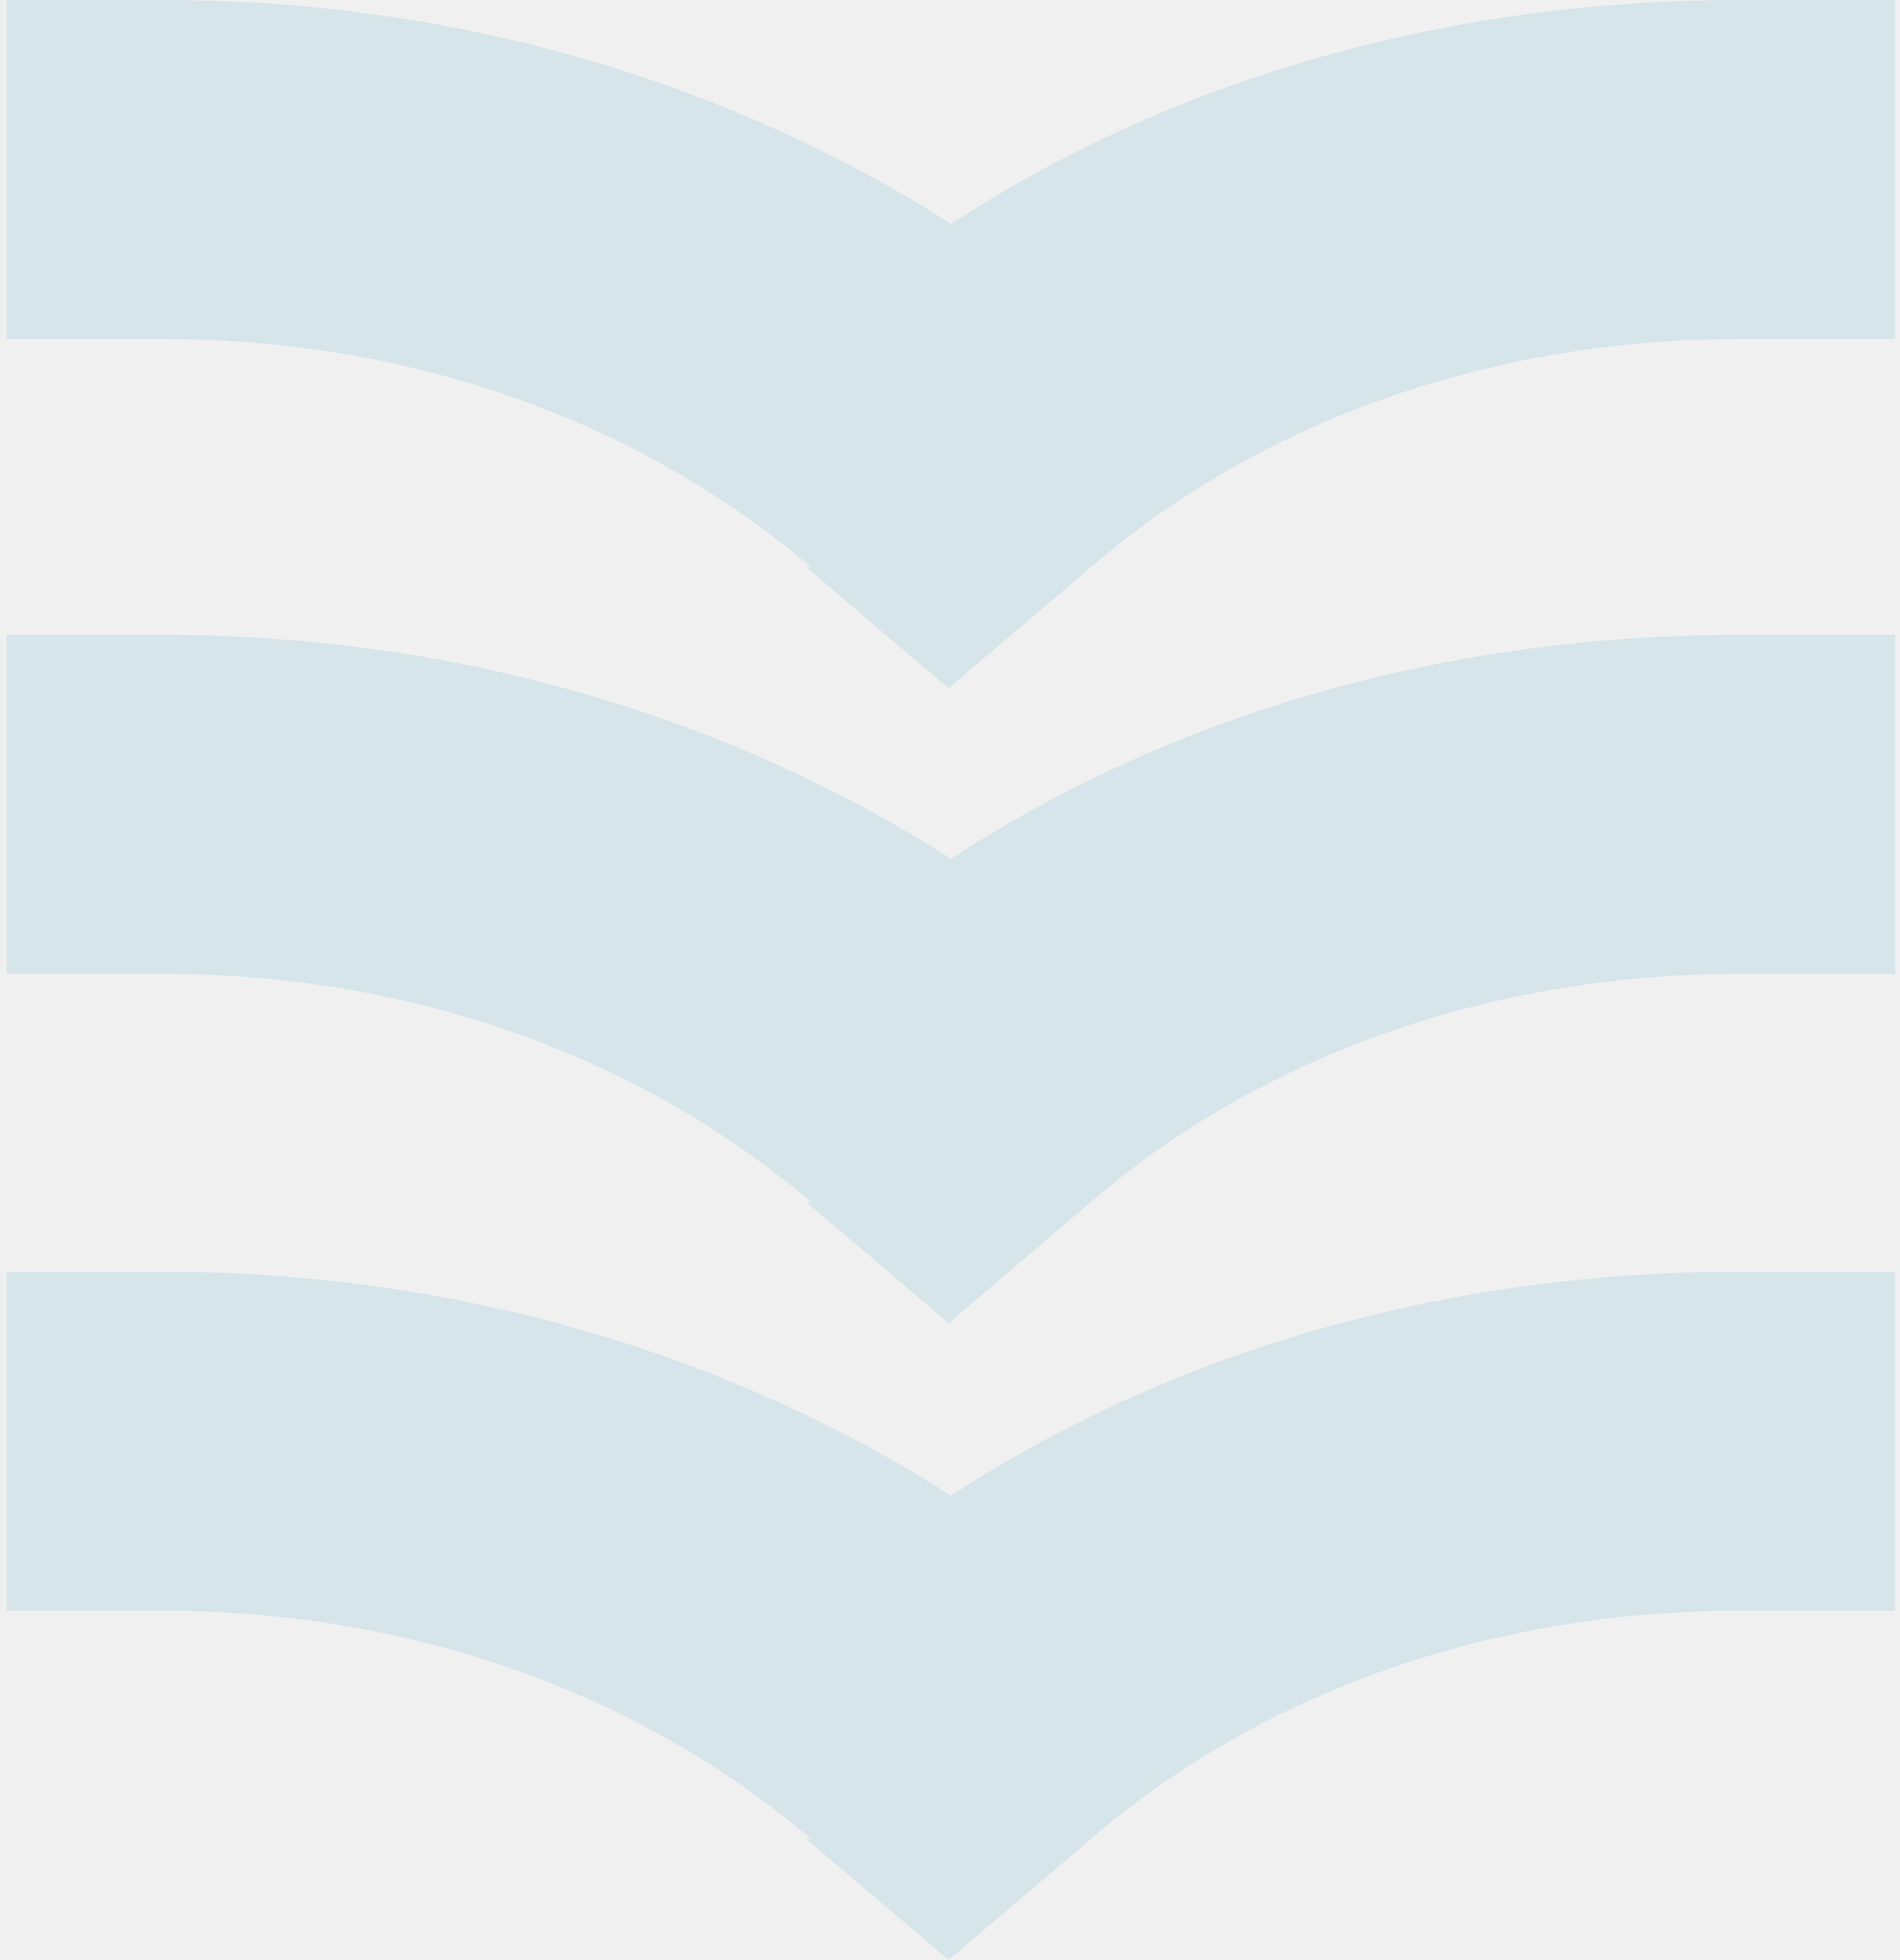
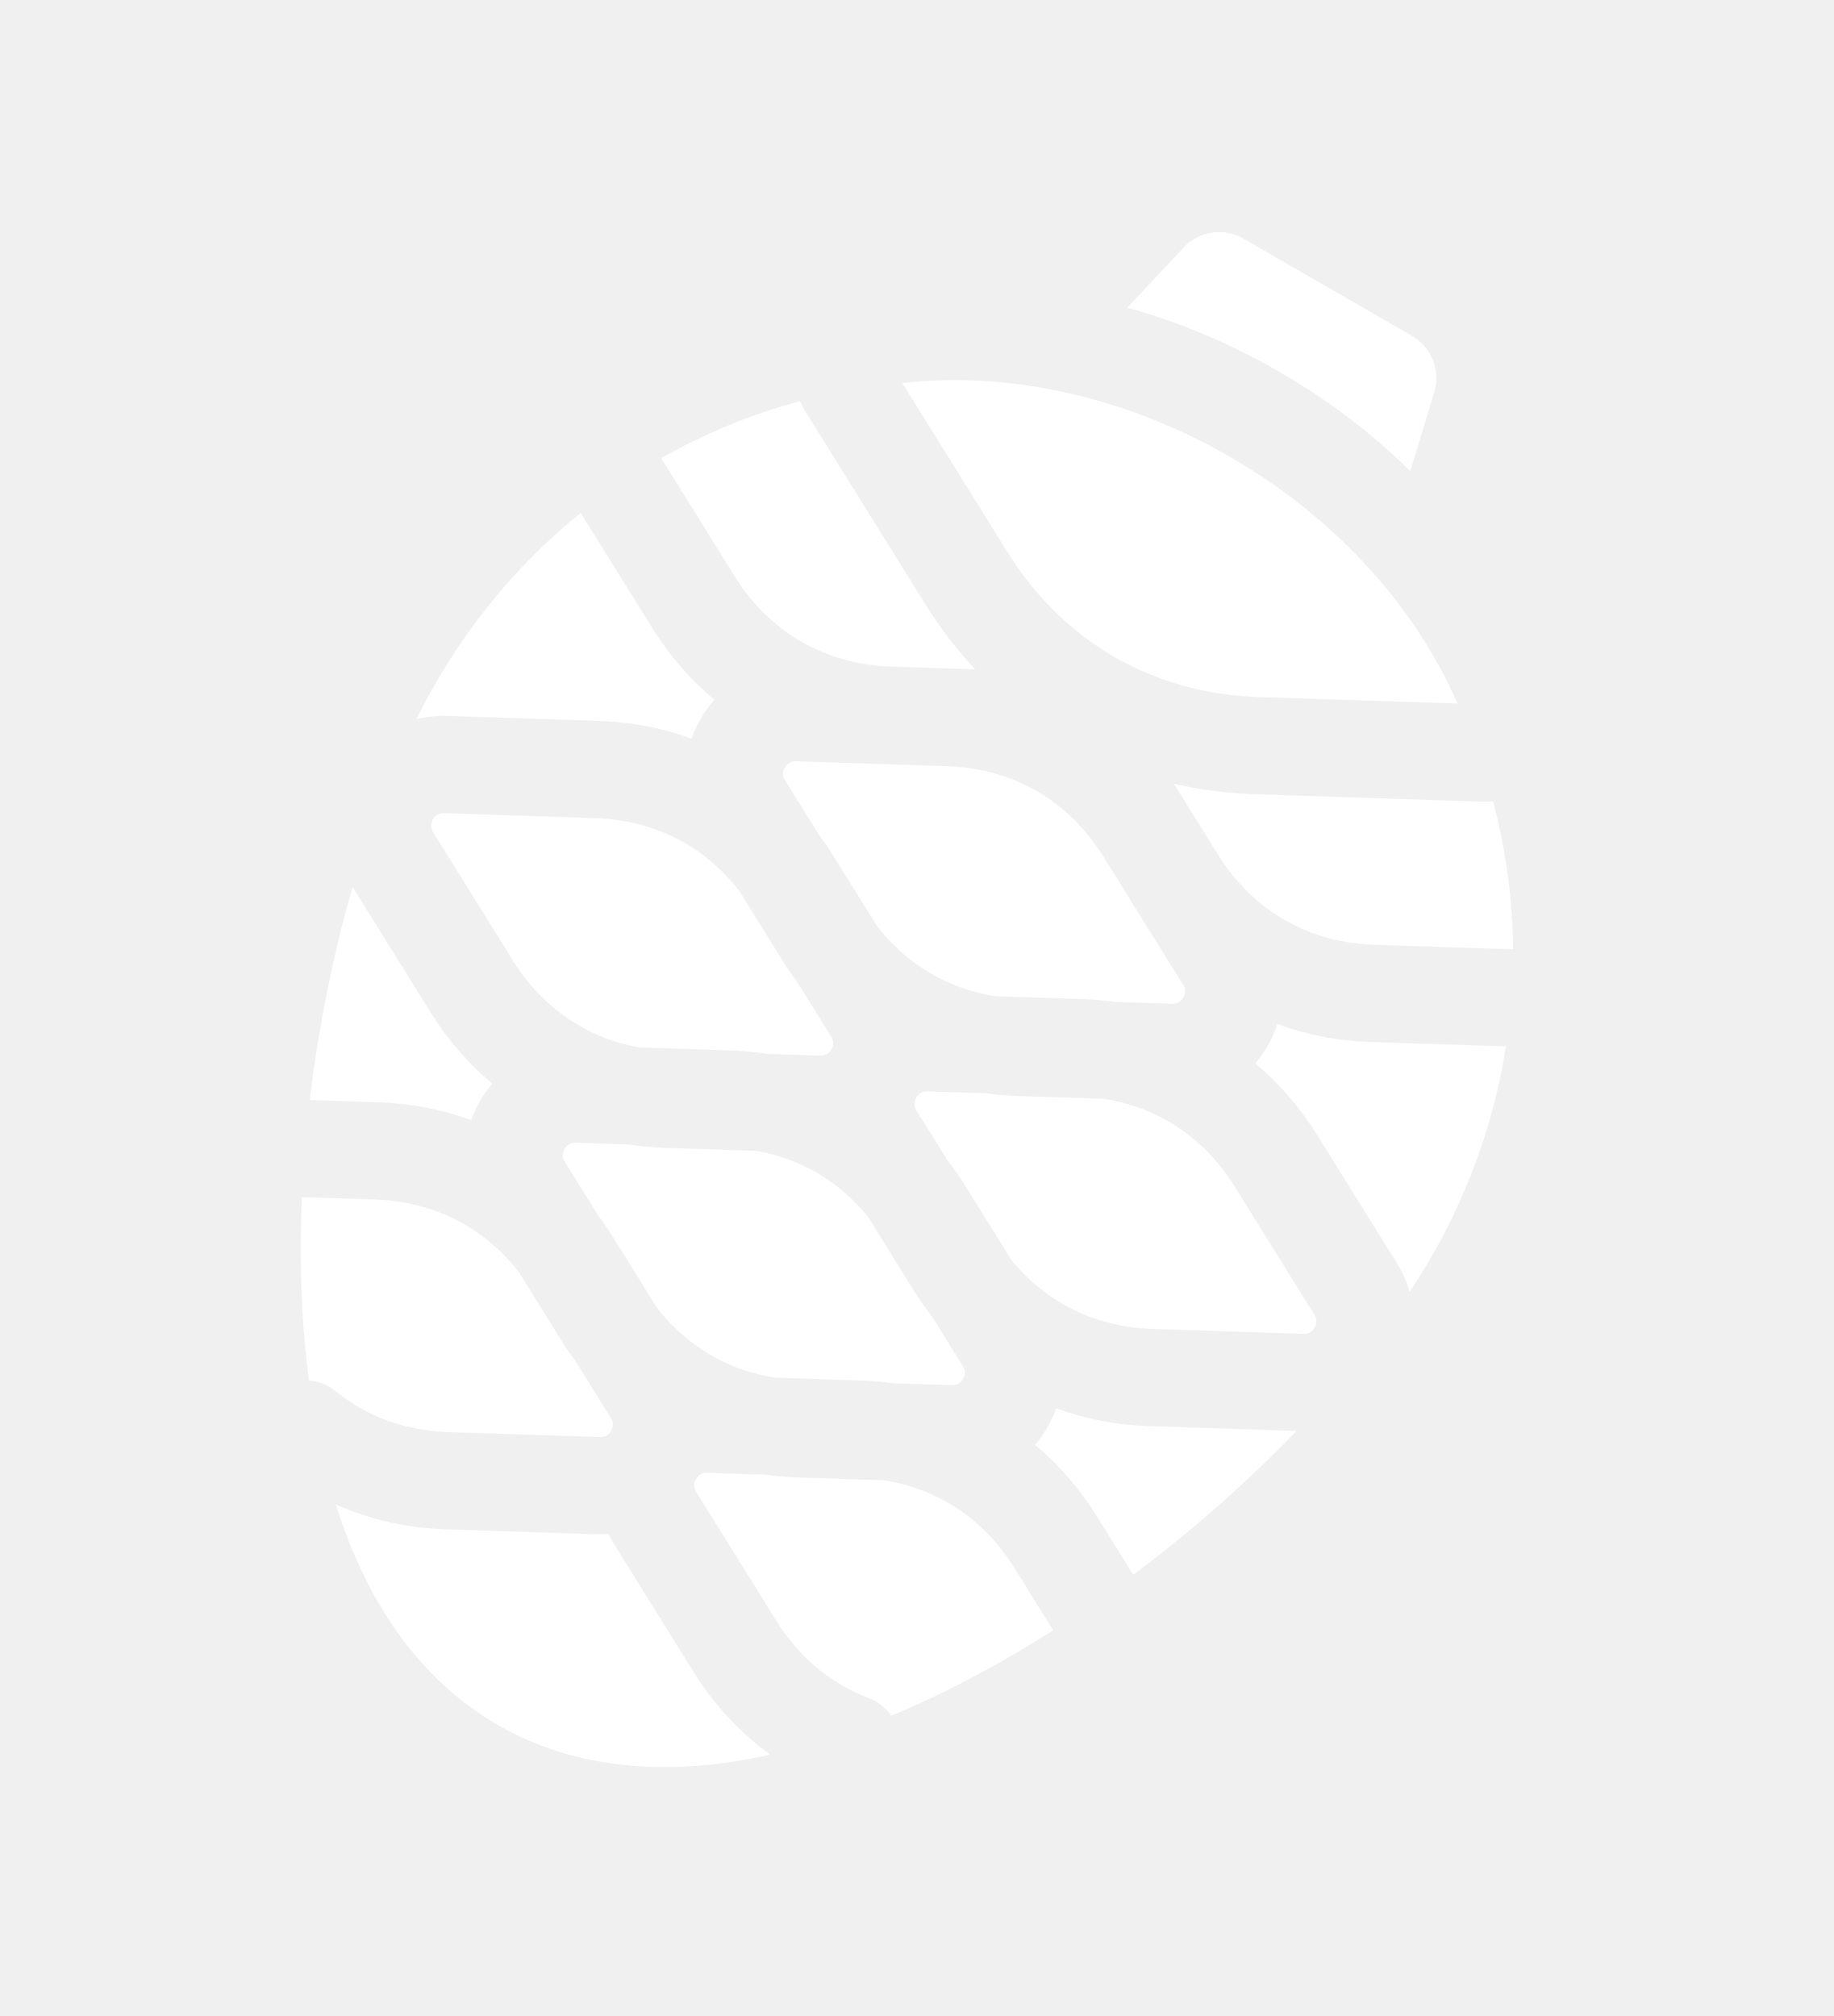
- <svg xmlns="http://www.w3.org/2000/svg" width="219" height="226" viewBox="0 0 219 226" fill="none">
-   <path d="M92.931 212.023L109.355 226L125.779 212.023C145.544 194.966 172.268 185.727 200.383 185.727H218.478V146.639H200.383C168.37 146.639 137.471 154.93 111.86 171.039L109.634 172.461L107.406 171.039C81.518 155.167 50.897 146.639 18.883 146.639H0.789V185.727H18.883C46.999 185.727 73.445 194.966 93.488 212.023H92.931Z" fill="#D5E5E9" />
-   <path d="M92.931 138.587L109.355 152.565L125.779 138.587C145.544 121.531 172.268 112.292 200.383 112.292H218.478V73.204H200.383C168.37 73.204 137.471 81.495 111.86 97.604L109.634 99.025L107.406 97.604C81.518 81.732 50.897 73.204 18.883 73.204H0.789V112.292H18.883C46.999 112.292 73.445 121.531 93.488 138.587H92.931Z" fill="#D5E5E9" />
-   <path d="M92.931 65.384L109.355 79.361L125.779 65.384C145.544 48.327 172.268 39.088 200.383 39.088H218.478V0H200.383C168.37 0 137.471 8.291 111.86 24.401L109.634 25.822L107.406 24.401C81.518 8.528 50.897 0 18.883 0H0.789V39.088H18.883C46.999 39.088 73.445 48.327 93.488 65.384H92.931Z" fill="#D5E5E9" />
+ <svg xmlns="http://www.w3.org/2000/svg" width="211" height="232" viewBox="0 0 211 232" fill="none">
+   <path d="M162.274 54.221C163.193 51.19 164.113 48.158 165.03 45.126C165.396 43.917 165.342 42.62 164.878 41.446C164.413 40.272 163.565 39.289 162.471 38.657L143.08 27.462C141.986 26.83 140.71 26.587 139.46 26.773C138.209 26.958 137.059 27.561 136.195 28.484L129.703 35.416C141.636 38.658 153.5 45.508 162.274 54.221ZM94.241 96.086C94.854 96.908 95.431 97.755 95.973 98.626L100.895 106.543C104.309 110.964 109.007 113.764 114.487 114.648L124.437 114.973C125.705 115.014 126.951 115.123 128.173 115.291L134.856 115.509C135.974 115.618 136.778 114.225 136.125 113.311L126.957 98.567C122.945 92.113 116.553 88.422 108.958 88.175L91.605 87.608C90.487 87.5 89.683 88.891 90.336 89.806L94.241 96.086ZM173.275 120.421L157.771 119.915C153.947 119.79 150.326 119.083 146.971 117.838C146.461 119.463 145.555 121.084 144.434 122.374C147.166 124.648 149.571 127.415 151.578 130.643L160.745 145.387C161.38 146.406 161.869 147.509 162.2 148.663C167.953 140.103 171.795 130.157 173.275 120.421ZM144.873 80.218L167.705 80.963C157.411 57.32 129.449 41.177 103.828 44.084L115.89 63.485C122.351 73.875 132.643 79.818 144.873 80.218ZM135.082 90.201L140.138 98.333C144.15 104.785 150.543 108.476 158.137 108.725L174.097 109.246C174.051 103.498 173.28 97.779 171.802 92.224C171.304 92.255 170.805 92.264 170.306 92.25L144.508 91.407C141.254 91.301 138.106 90.892 135.082 90.201ZM68.465 94.146L51.111 93.579C49.994 93.471 49.19 94.862 49.843 95.777L59.011 110.521C62.397 115.967 67.481 119.435 73.549 120.538L83.981 120.879C85.434 120.925 86.884 121.061 88.322 121.283L94.363 121.48C95.481 121.589 96.285 120.197 95.632 119.283L91.723 112.997C91.111 112.177 90.535 111.331 89.995 110.462L85.071 102.544C81.012 97.28 75.195 94.367 68.465 94.146ZM121.517 162.067C120.998 163.573 120.136 165.065 119.092 166.268C121.824 168.541 124.228 171.308 126.236 174.536L130.396 181.227C137.169 176.159 143.565 170.515 149.184 164.673L132.25 164.12C128.451 163.996 124.852 163.297 121.517 162.067ZM54.233 128.906C54.745 127.399 55.598 125.903 56.637 124.694C53.908 122.422 51.508 119.658 49.502 116.432L40.569 102.065C38.326 109.848 36.642 118.201 35.643 126.592L43.489 126.849C47.293 126.974 50.895 127.674 54.233 128.906ZM102.532 76.708L112.203 77.023C110.068 74.732 108.118 72.188 106.382 69.396L92.753 47.477C92.492 47.051 92.249 46.614 92.027 46.167C86.457 47.671 81.099 49.874 76.081 52.723L84.532 66.316C88.545 72.768 94.937 76.459 102.532 76.708ZM70.598 177.599C70.386 177.253 70.189 176.897 70.009 176.532C69.562 176.563 69.112 176.579 68.655 176.564L51.302 175.997C46.818 175.851 42.546 174.875 38.65 173.136C46.049 196.928 64.326 207.439 88.629 201.914C85.149 199.403 82.149 196.177 79.766 192.344L70.598 177.599ZM69.021 165.374C70.139 165.483 70.943 164.091 70.29 163.177L66.383 156.893C65.771 156.072 65.194 155.225 64.653 154.356L59.73 146.438C55.705 141.225 49.895 138.261 43.123 138.039L34.731 137.765C34.663 139.32 34.619 140.87 34.605 142.408C34.55 148.252 34.87 153.747 35.544 158.868C36.673 158.956 37.748 159.386 38.627 160.1C42.274 163.059 46.661 164.643 51.668 164.807L69.021 165.374ZM101.746 170.351L91.795 170.027C90.544 169.985 89.296 169.879 88.057 169.708L81.375 169.49C80.256 169.381 79.453 170.773 80.106 171.688L89.273 186.432C91.93 190.704 95.511 193.718 99.922 195.392C100.984 195.795 101.898 196.513 102.542 197.449C108.542 194.975 115.272 191.398 121.179 187.609L116.727 180.449C113.259 174.87 108.011 171.362 101.746 170.351ZM79.576 85.012C80.124 83.395 81.066 81.794 82.21 80.531C79.46 78.251 77.042 75.472 75.025 72.227L66.819 59.03C59.132 65.187 52.447 73.5 47.919 82.764C49.082 82.474 50.28 82.348 51.478 82.388L68.831 82.955C72.634 83.08 76.237 83.78 79.576 85.012ZM132.615 152.93L149.969 153.497C151.087 153.605 151.891 152.214 151.237 151.299L142.07 136.554L142.069 136.554C138.622 131.016 133.424 127.478 127.087 126.457L117.137 126.132C115.887 126.091 114.639 125.984 113.4 125.814L106.717 125.595C105.599 125.487 104.795 126.879 105.448 127.794L108.978 133.47C109.745 134.458 110.461 135.486 111.123 136.549L116.379 145.003C120.387 149.923 126.05 152.715 132.615 152.93ZM64.993 133.7L68.899 139.981C69.511 140.803 70.089 141.65 70.63 142.52L75.553 150.438C78.966 154.858 83.664 157.658 89.143 158.542L99.094 158.867C100.345 158.908 101.592 159.014 102.832 159.185L109.514 159.403C110.631 159.511 111.435 158.119 110.782 157.206L107.252 151.528C106.485 150.539 105.769 149.512 105.108 148.45L99.851 139.995C96.574 135.961 92.181 133.362 87.078 132.444L76.644 132.103C75.192 132.056 73.743 131.921 72.307 131.699L66.262 131.502C65.144 131.393 64.34 132.785 64.993 133.7Z" fill="white" fill-opacity="1" />
</svg>
